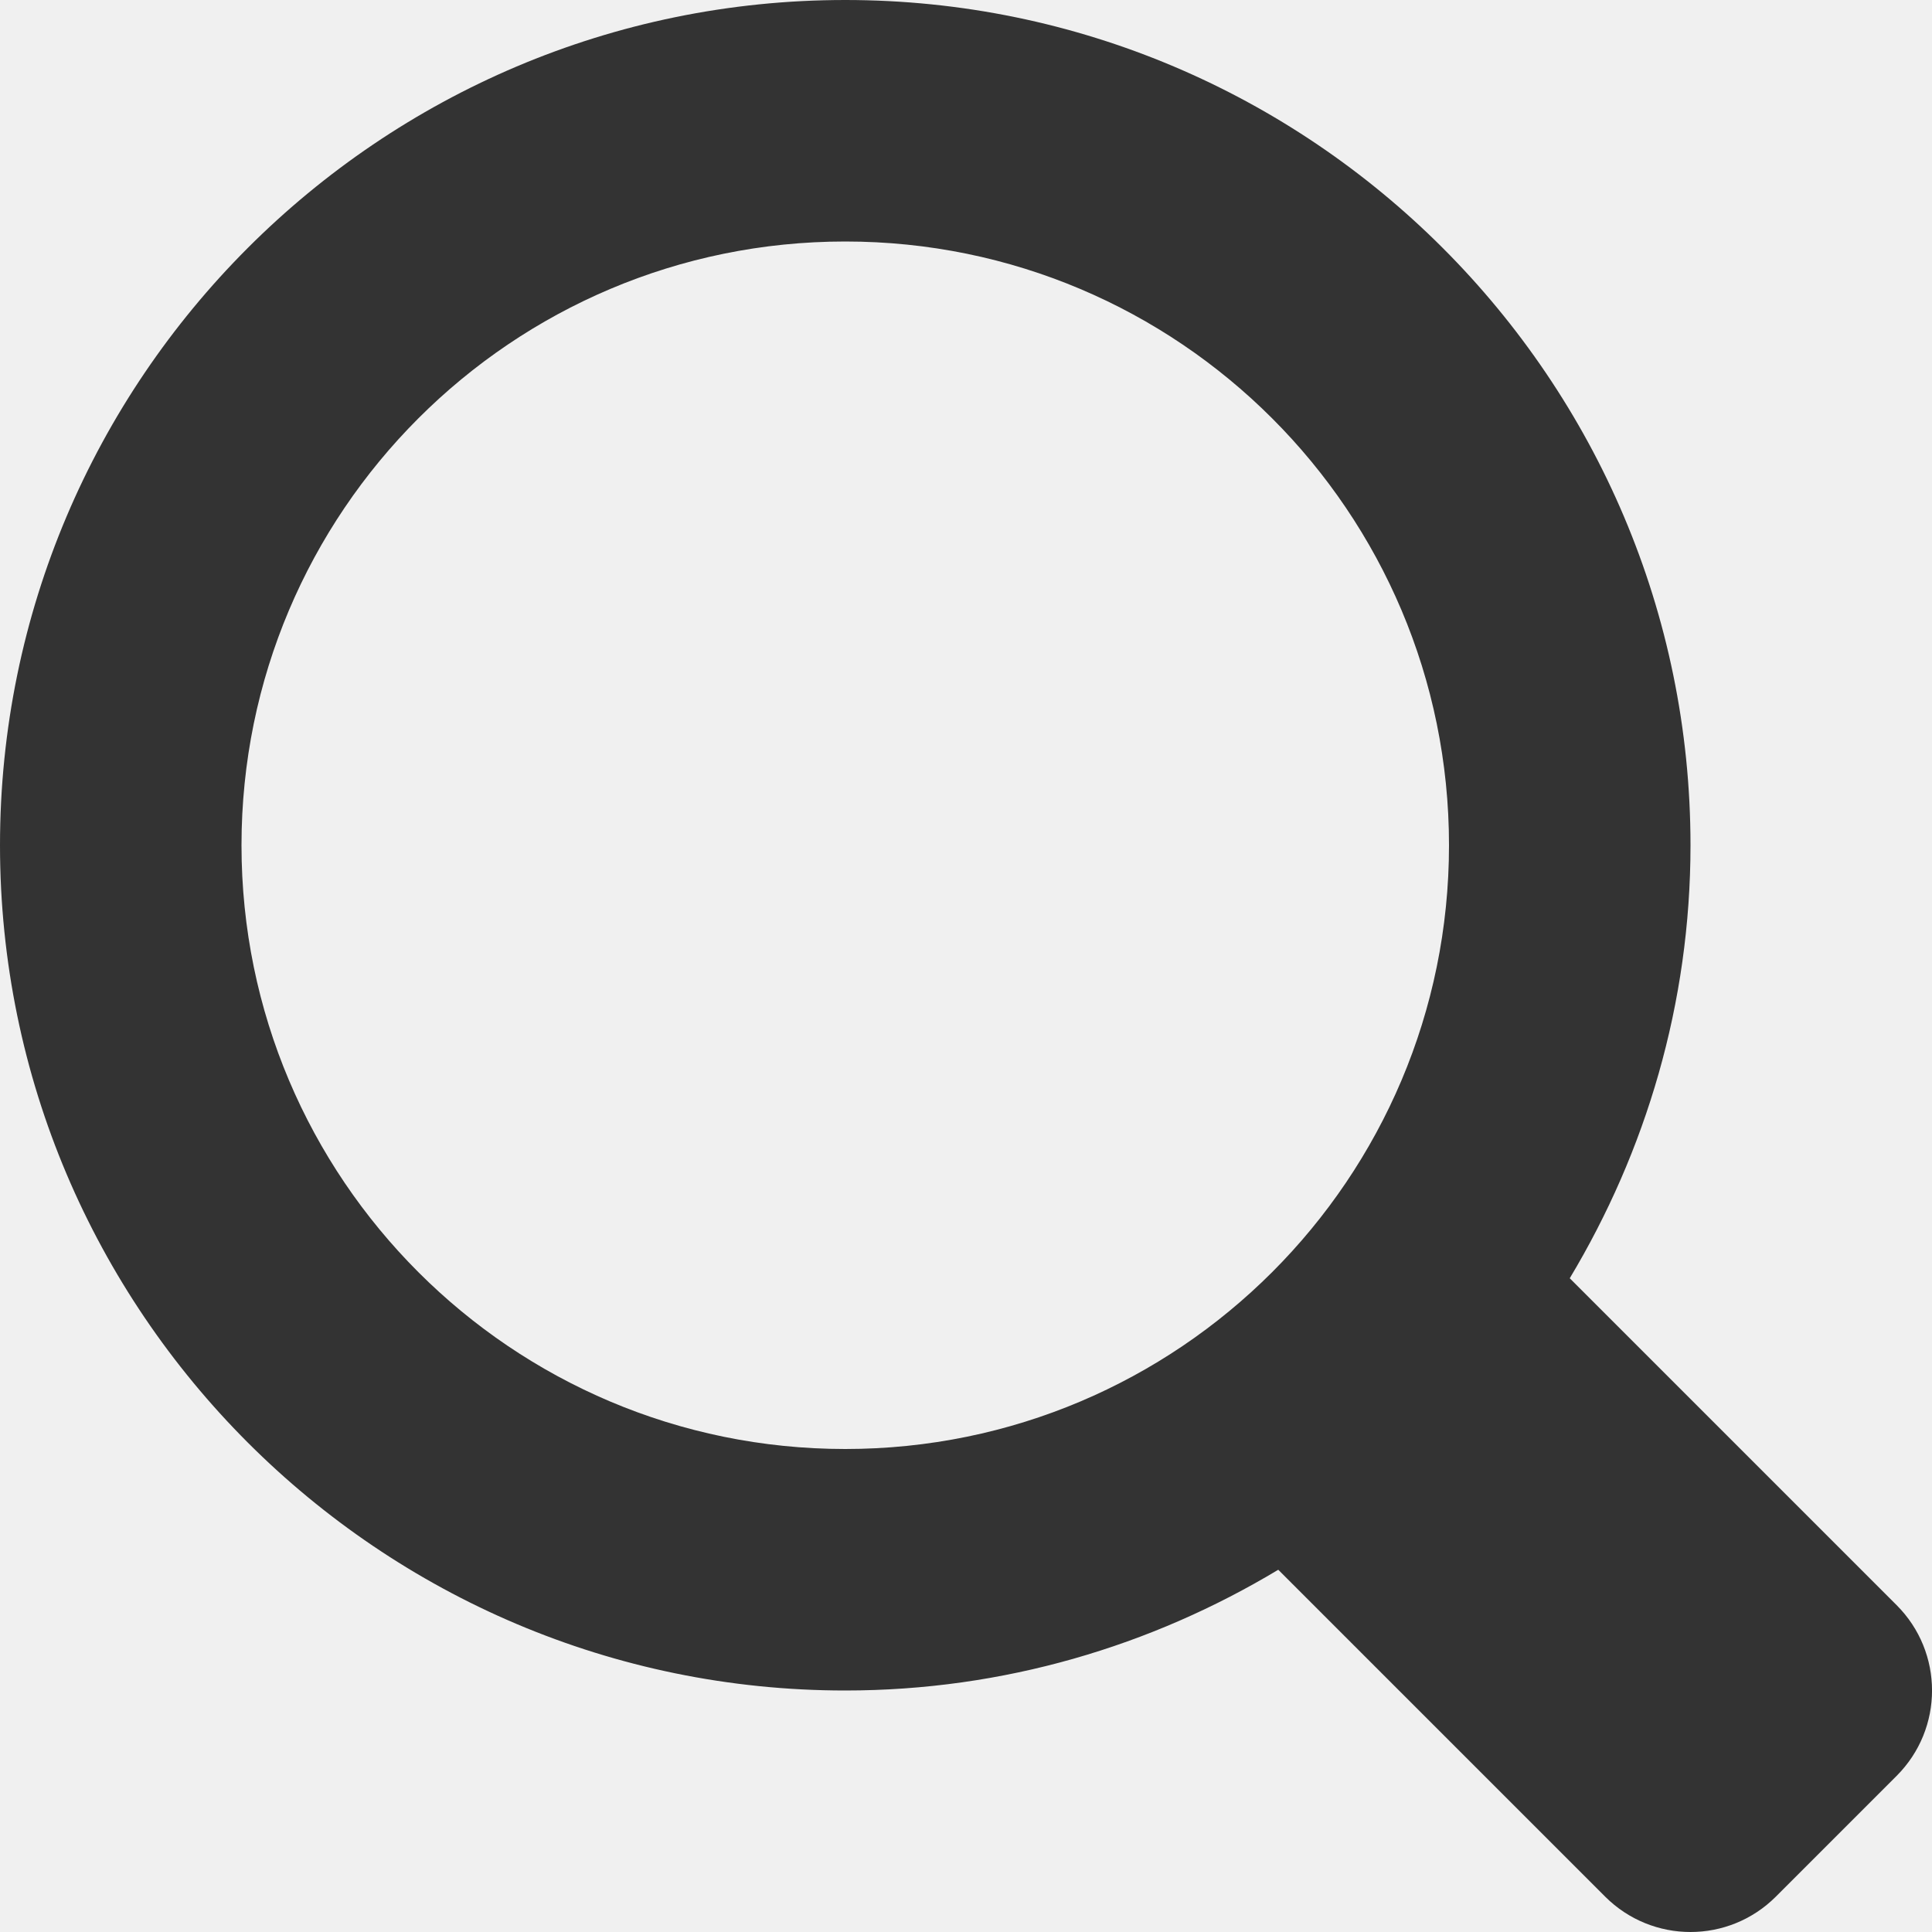
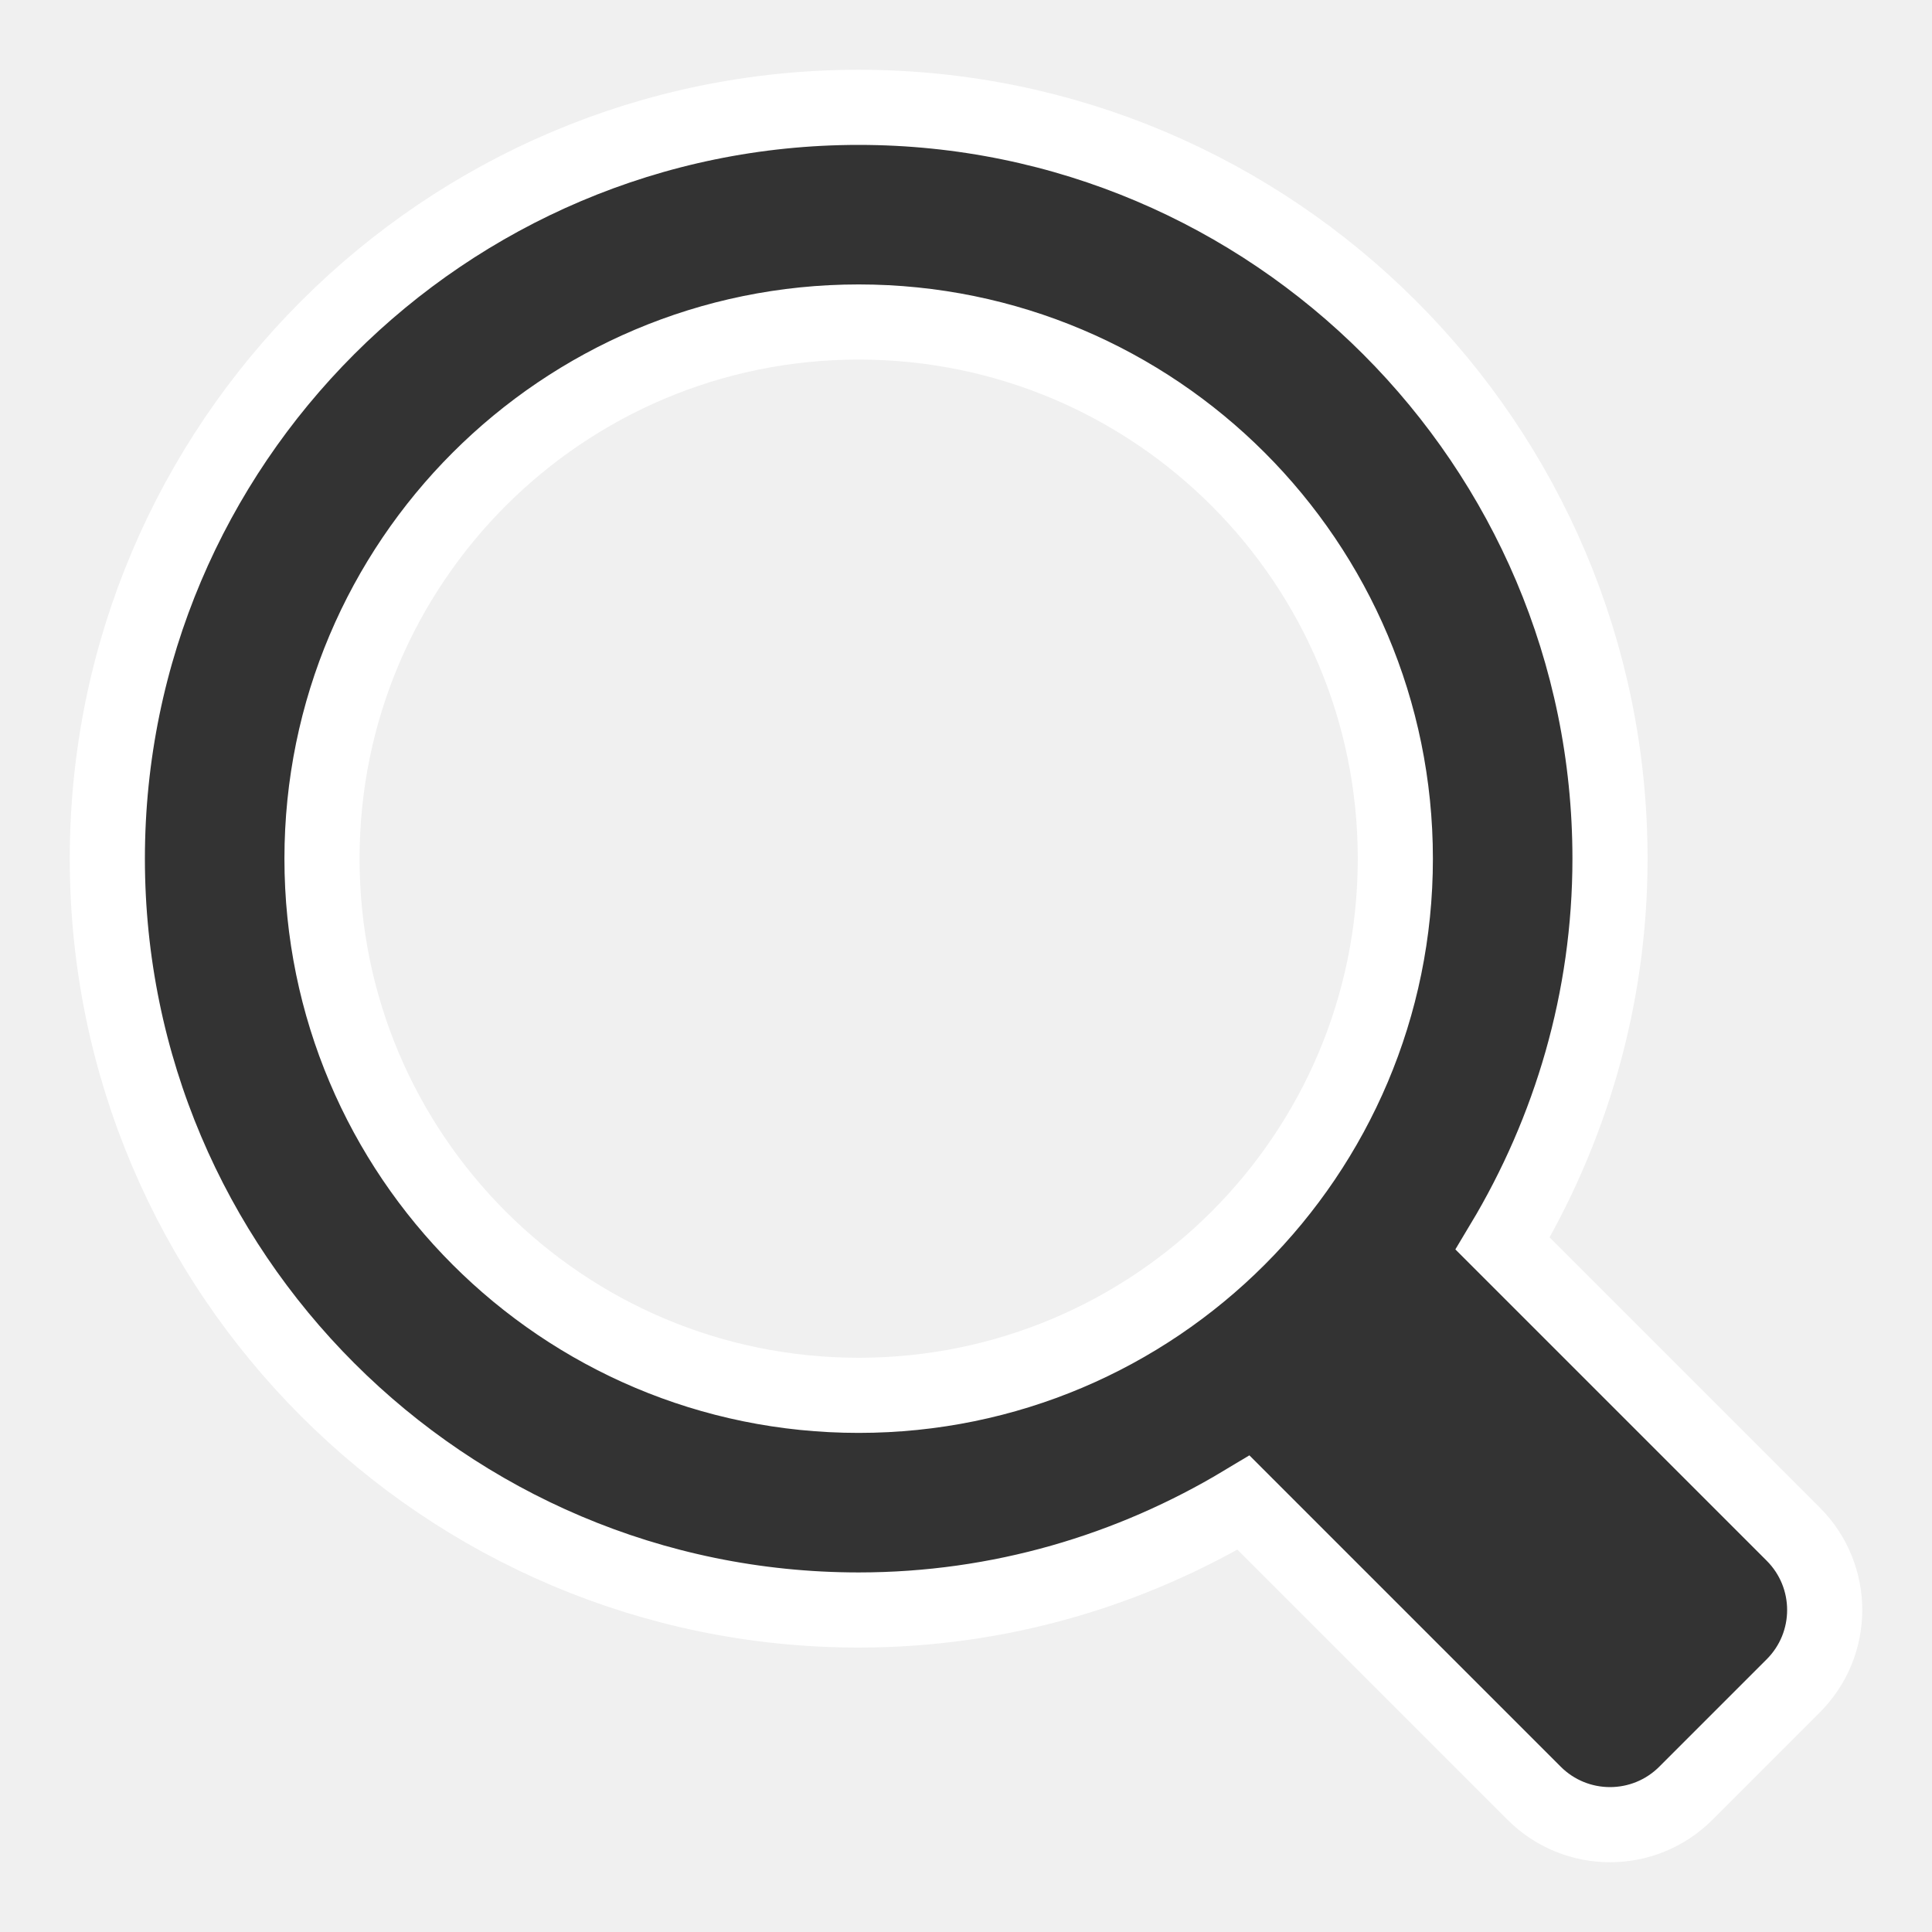
- <svg xmlns="http://www.w3.org/2000/svg" width="25" height="25" viewBox="0 0 16 16" fill="none">
+ <svg xmlns="http://www.w3.org/2000/svg" width="20" height="20" viewBox="-1 -1 18 18" fill="none" stroke="white" stroke-width="0.7">
  <path d="M15.707 13.293L13 10.586C13.63 9.536 14 8.311 14 7C14 3.14 10.859 0 7 0C3.141 0 0 3.14 0 7C0 10.86 3.141 14 7 14C8.312 14 9.536 13.631 10.586 13L13.293 15.707C13.488 15.902 13.744 16 14 16C14.256 16 14.512 15.902 14.707 15.707L15.707 14.707C16.098 14.316 16.098 13.684 15.707 13.293ZM7 12C4.239 12 2 9.761 2 7C2 4.239 4.239 2 7 2C9.761 2 12 4.239 12 7C12 9.761 9.761 12 7 12Z" fill="#333" />
</svg>
